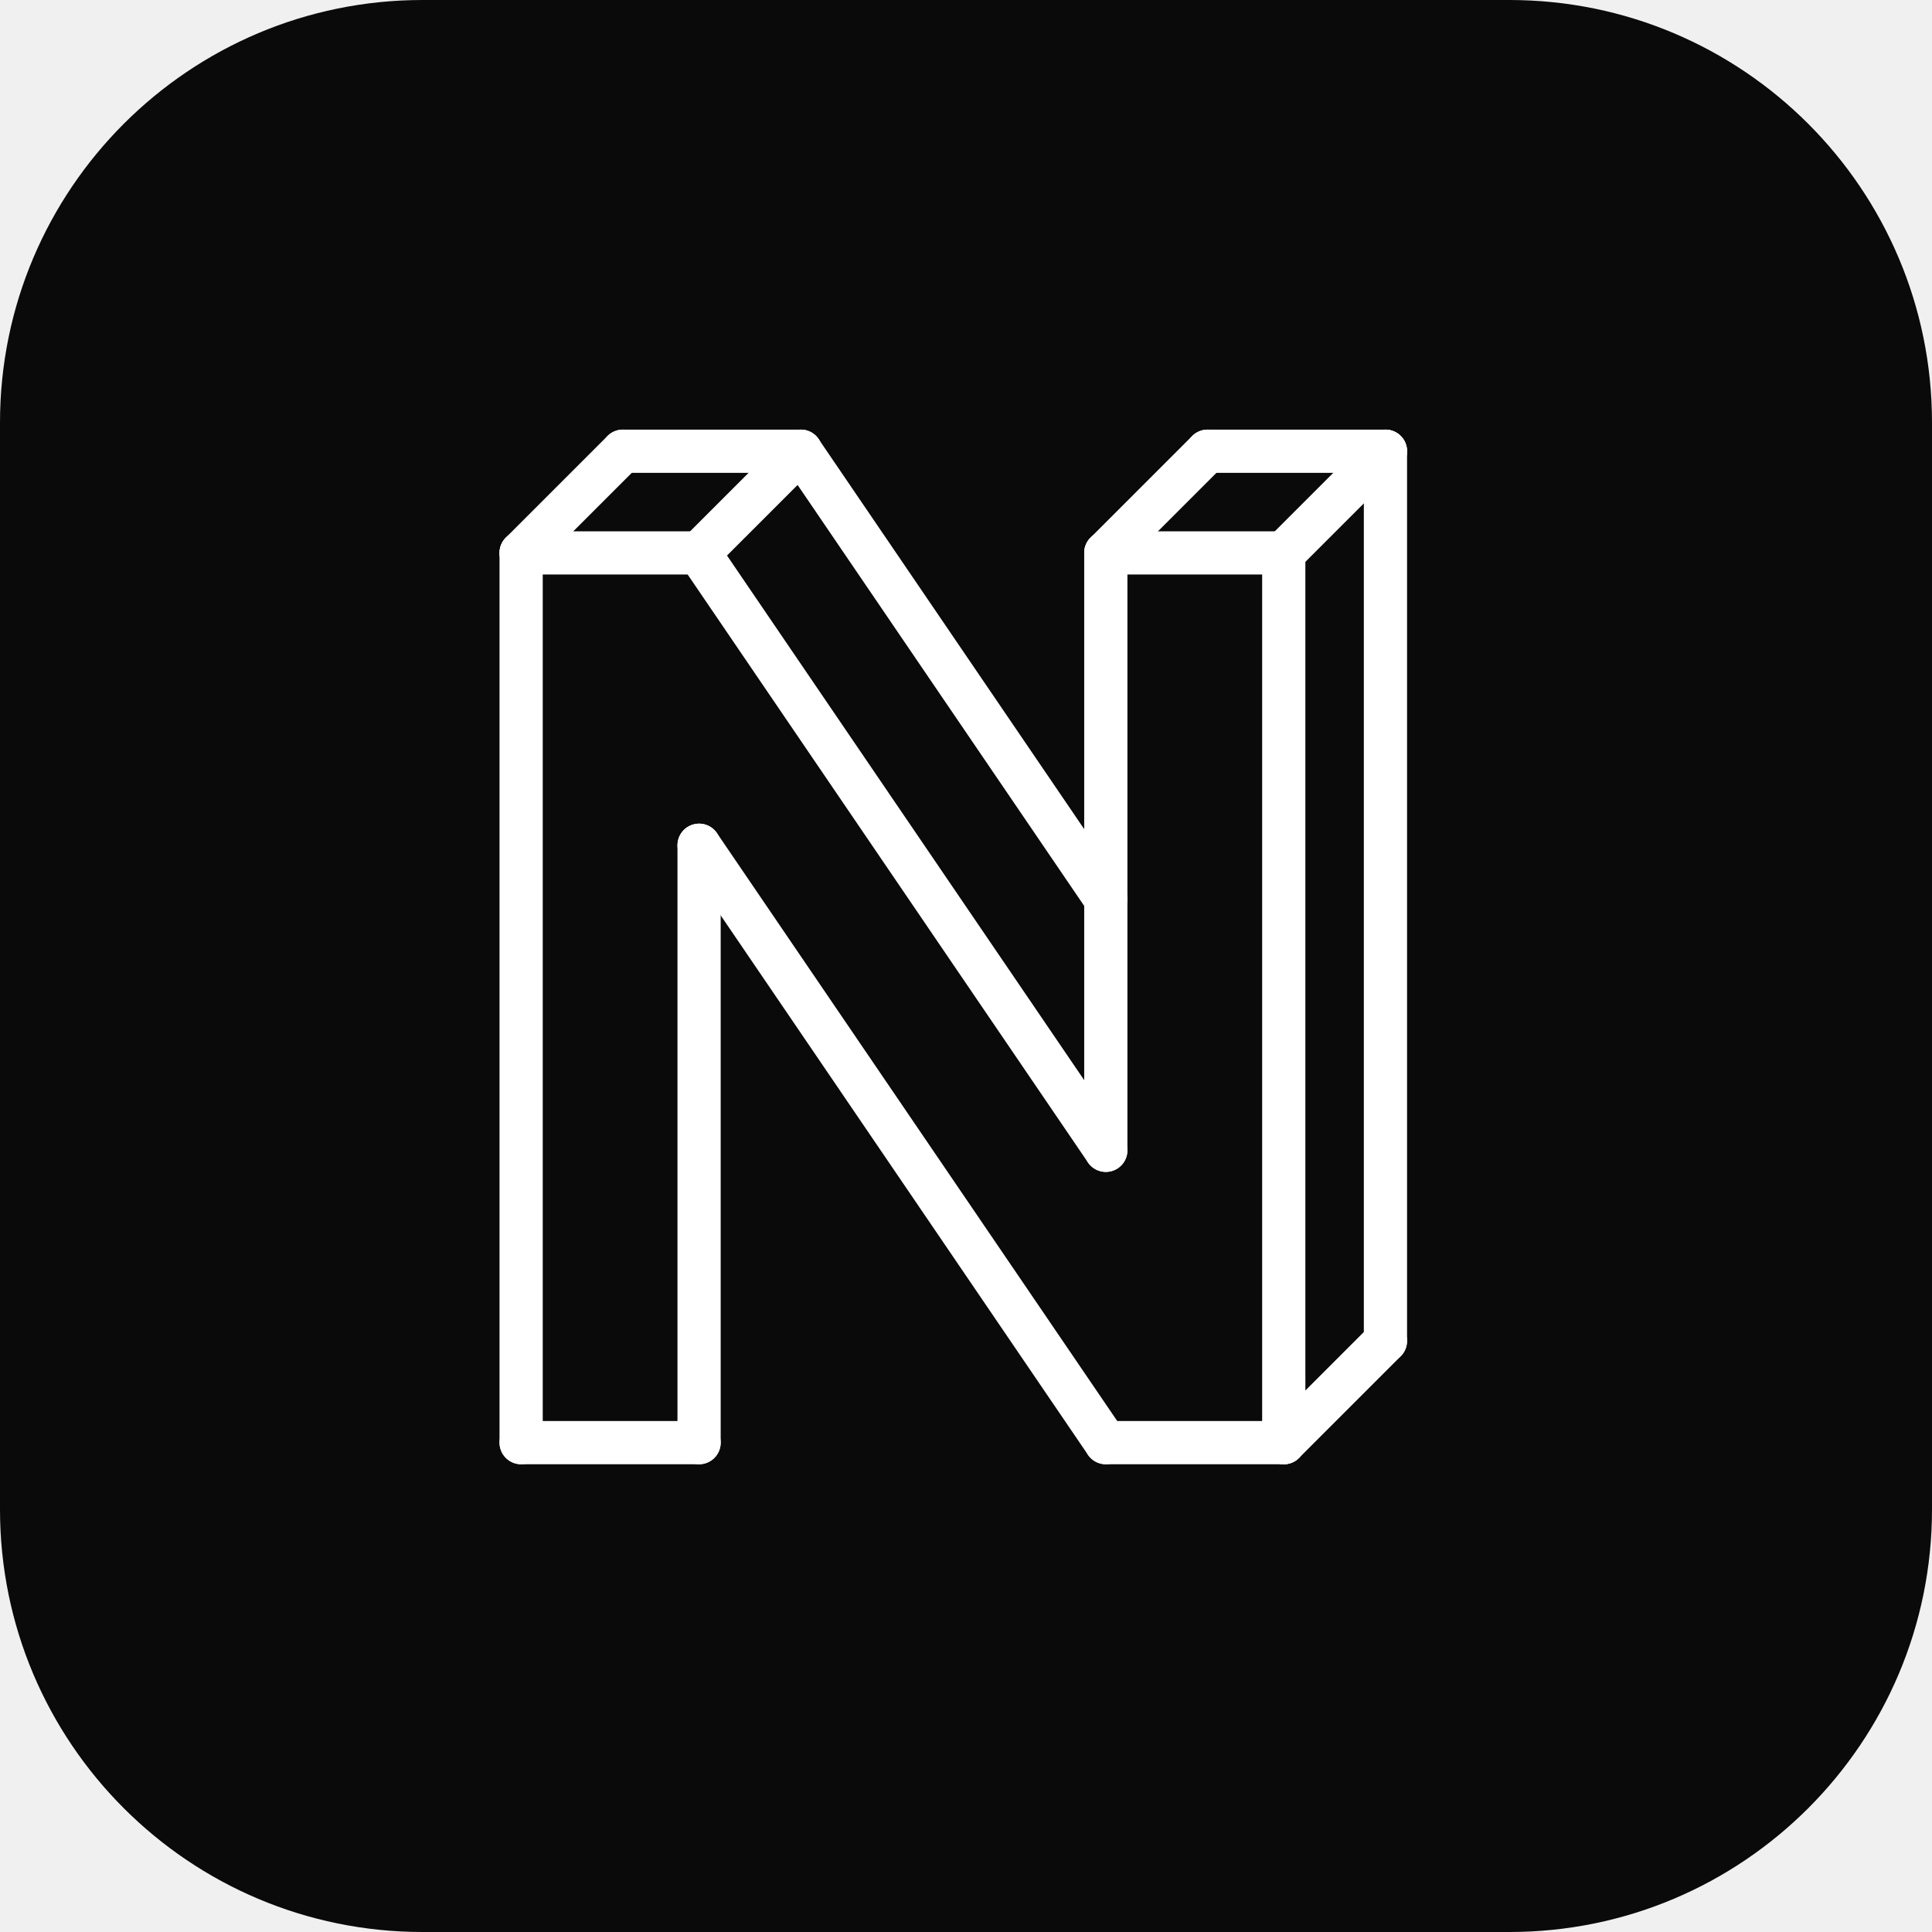
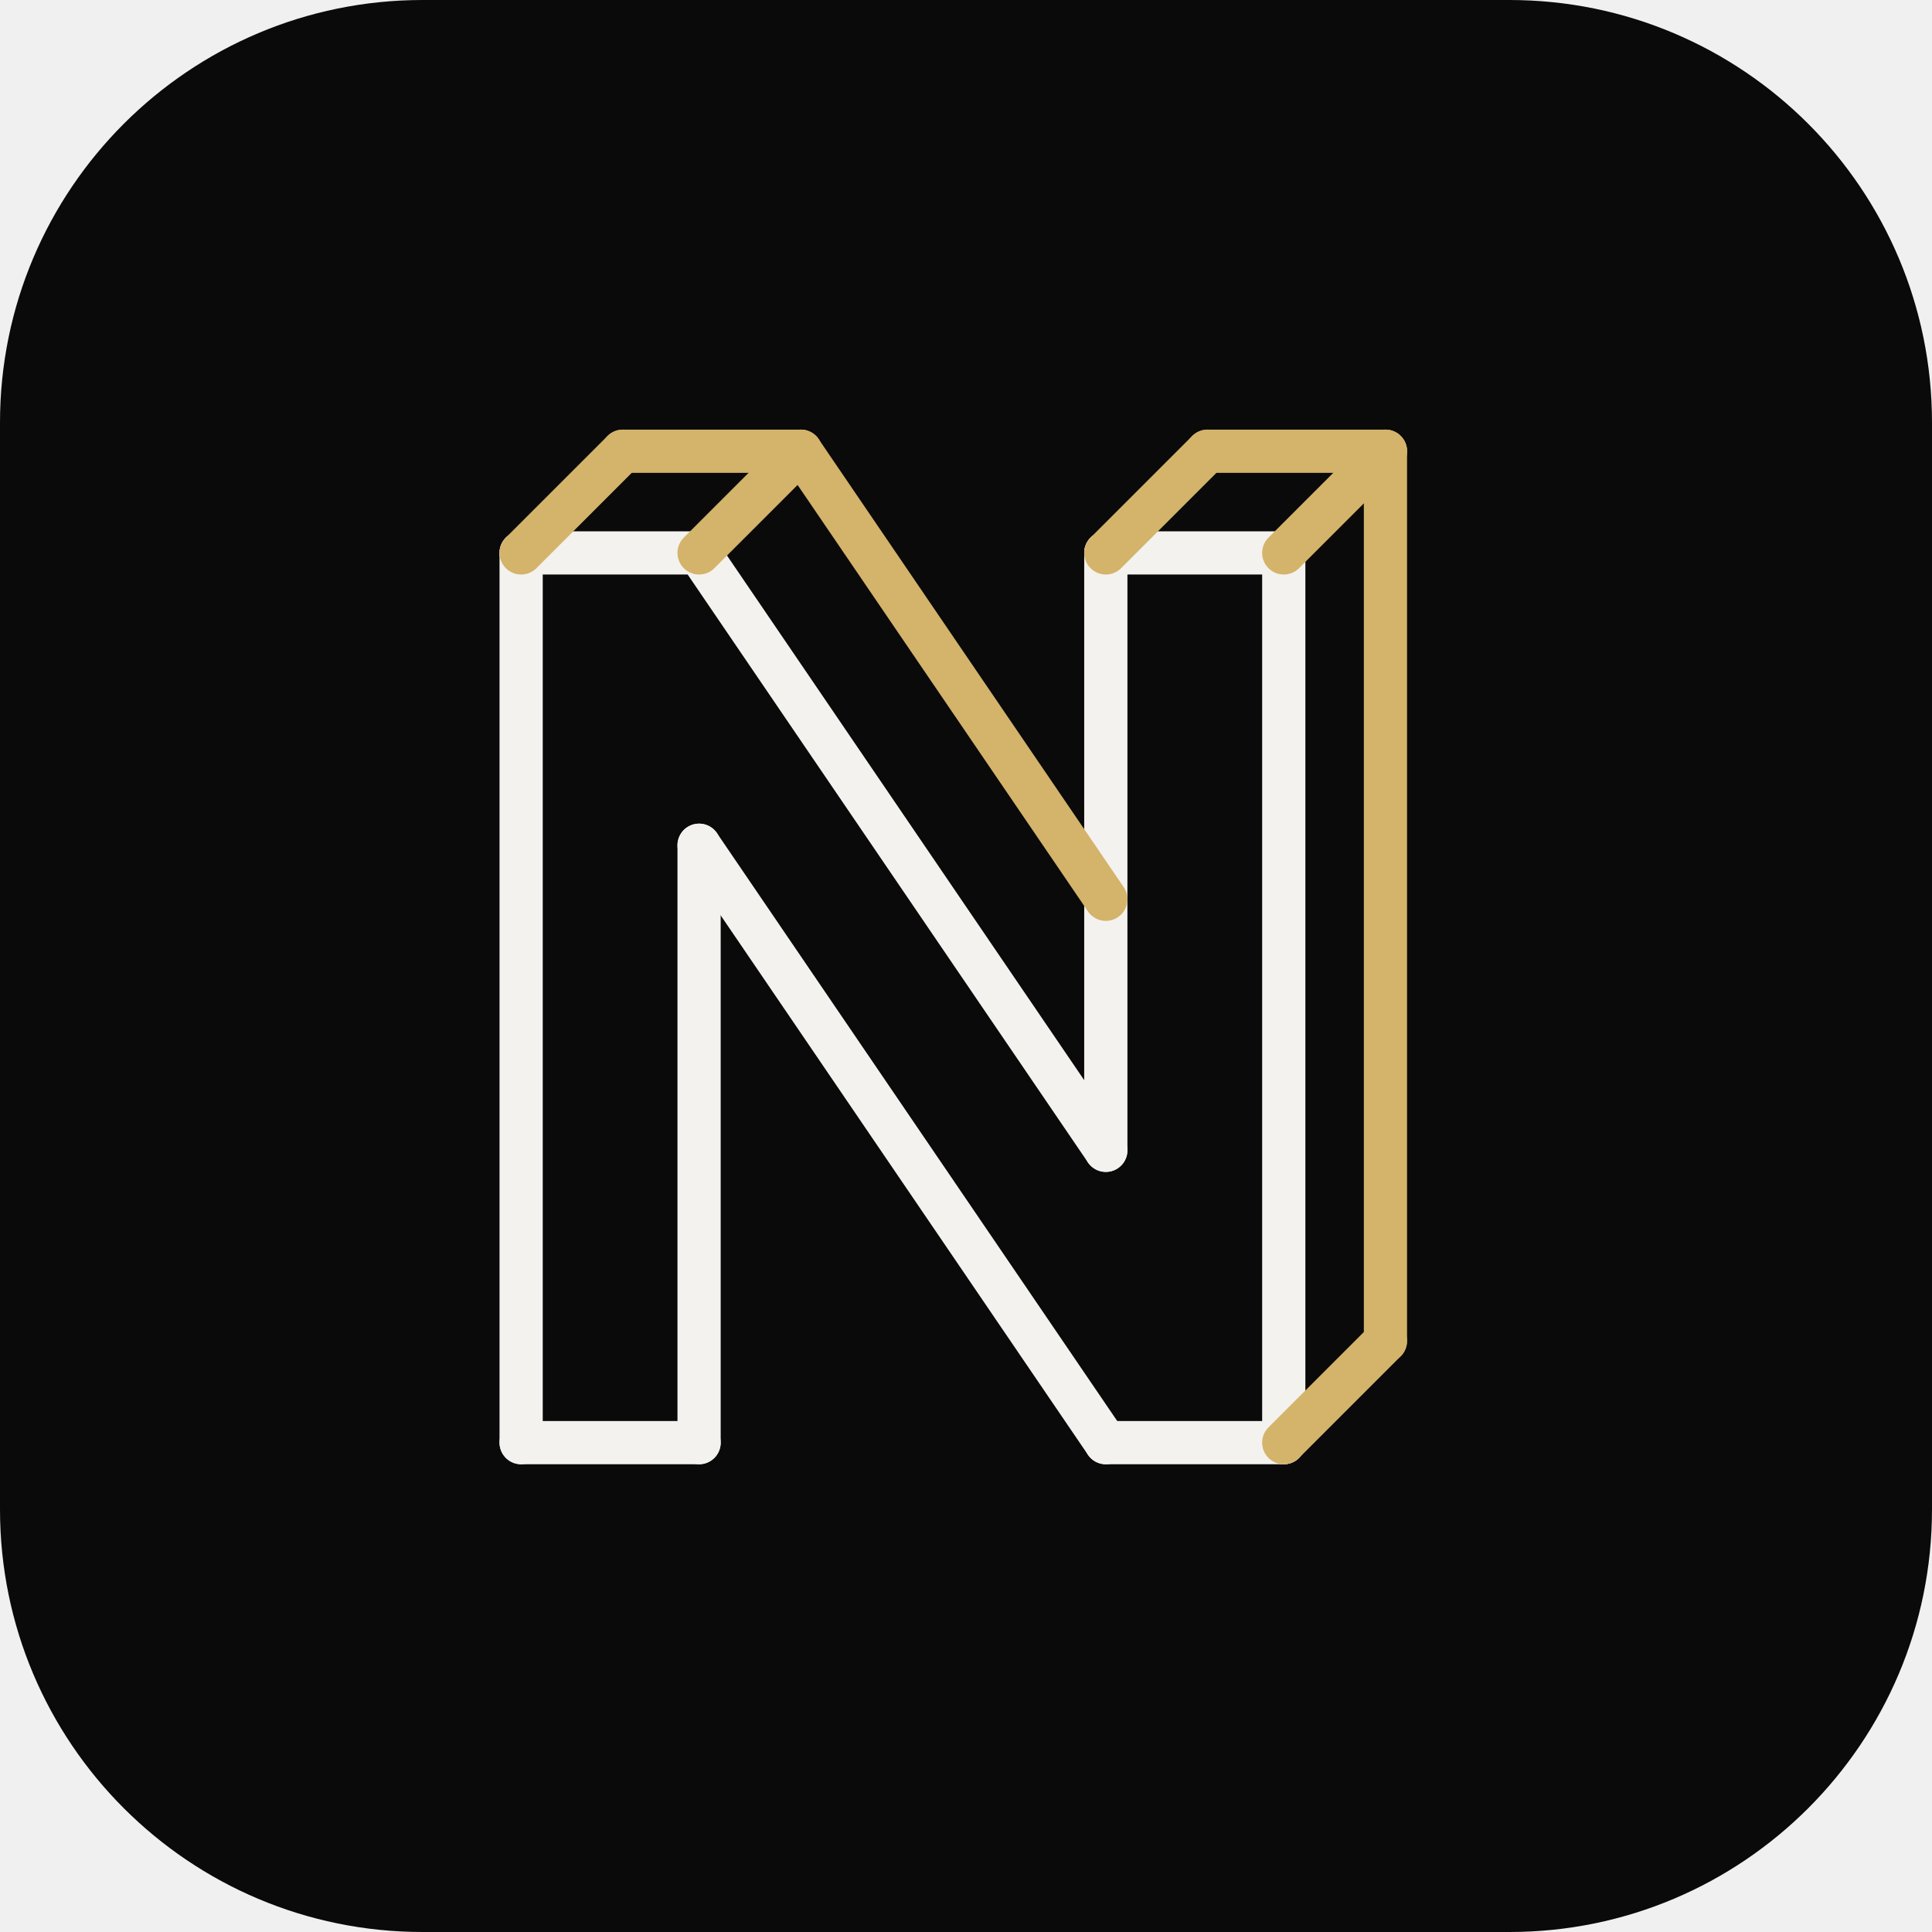
<svg xmlns="http://www.w3.org/2000/svg" viewBox="0 0 64 64" width="64" height="64" role="img" aria-label="Nexa Web">
  <rect width="64" height="64" rx="14" fill="#0A0A0B" />
  <svg x="12" y="12" width="40" height="40" viewBox="10 0 90 95" preserveAspectRatio="xMidYMid meet">
-     <g fill="none" stroke="#FFFFFF" stroke-width="3.4" stroke-linecap="round" stroke-linejoin="round">
+     <g fill="none" stroke="#F4F2EE" stroke-width="3.4" stroke-linecap="round" stroke-linejoin="round">
      <path d="M20 85L20 15" />
      <path d="M20 15L34 15" />
      <path d="M34 15L66 62" />
      <path d="M66 62L66 15" />
      <path d="M66 15L80 15" />
      <path d="M80 15L80 85" />
      <path d="M80 85L66 85" />
      <path d="M66 85L34 38" />
      <path d="M34 38L34 85" />
      <path d="M34 85L20 85" />
    </g>
-     <g fill="none" stroke="#FFFFFF" stroke-width="3.4" stroke-linecap="round" stroke-linejoin="round">
+     <g fill="none" stroke="#D4B36A" stroke-width="3.4" stroke-linecap="round" stroke-linejoin="round">
      <path d="M20 15L28 7" />
      <path d="M34 15L42 7" />
      <path d="M66 15L74 7" />
      <path d="M80 15L88 7" />
      <path d="M80 85L88 77" />
      <path d="M28 7L42 7" />
      <path d="M42 7L66 42.25" />
      <path d="M74 7L88 7" />
      <path d="M88 7L88 77" />
    </g>
  </svg>
</svg>
